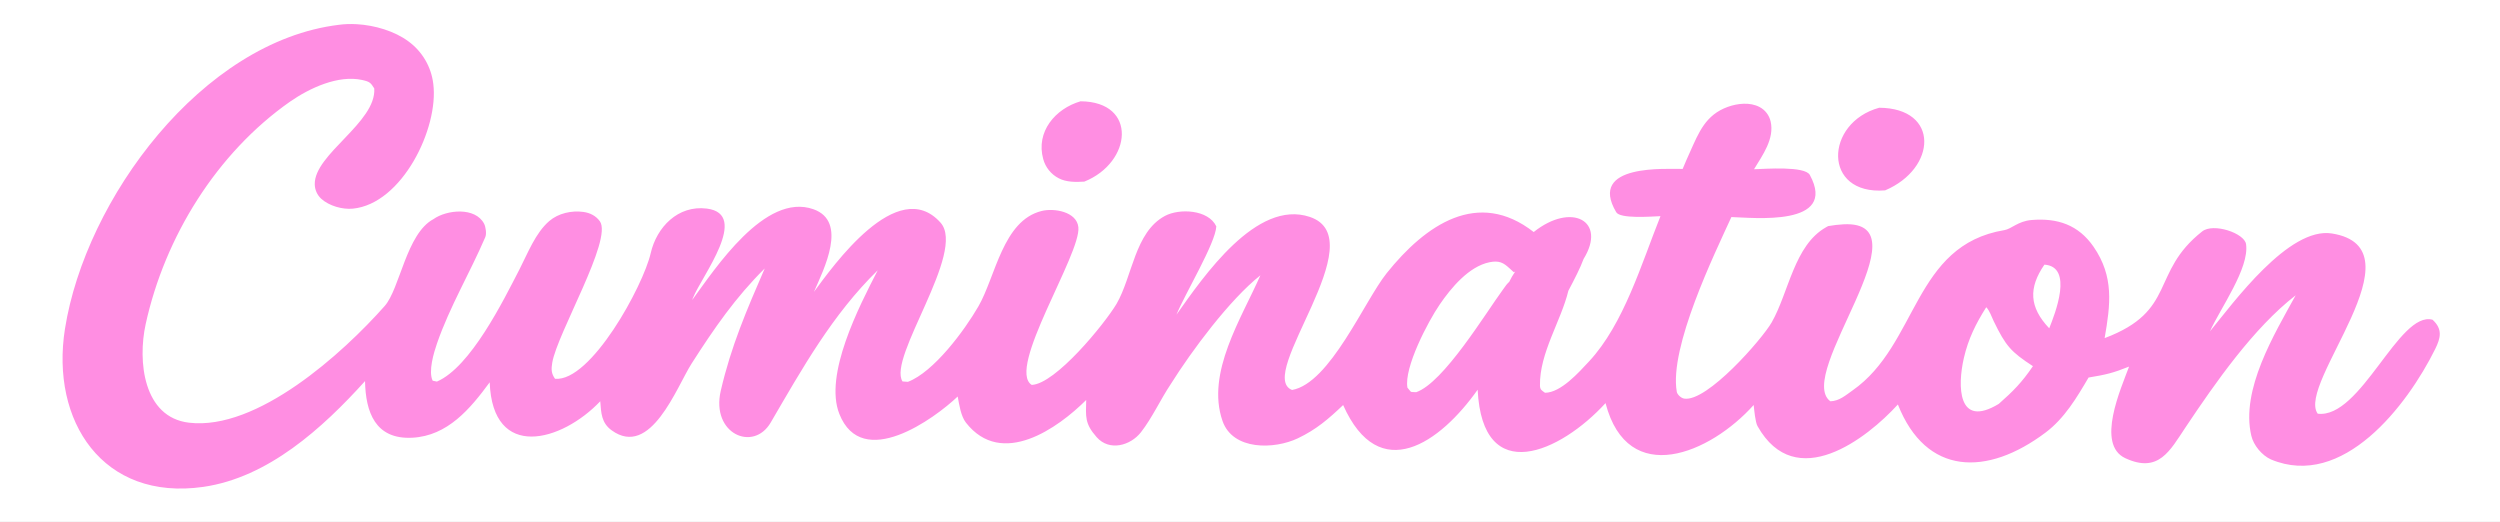
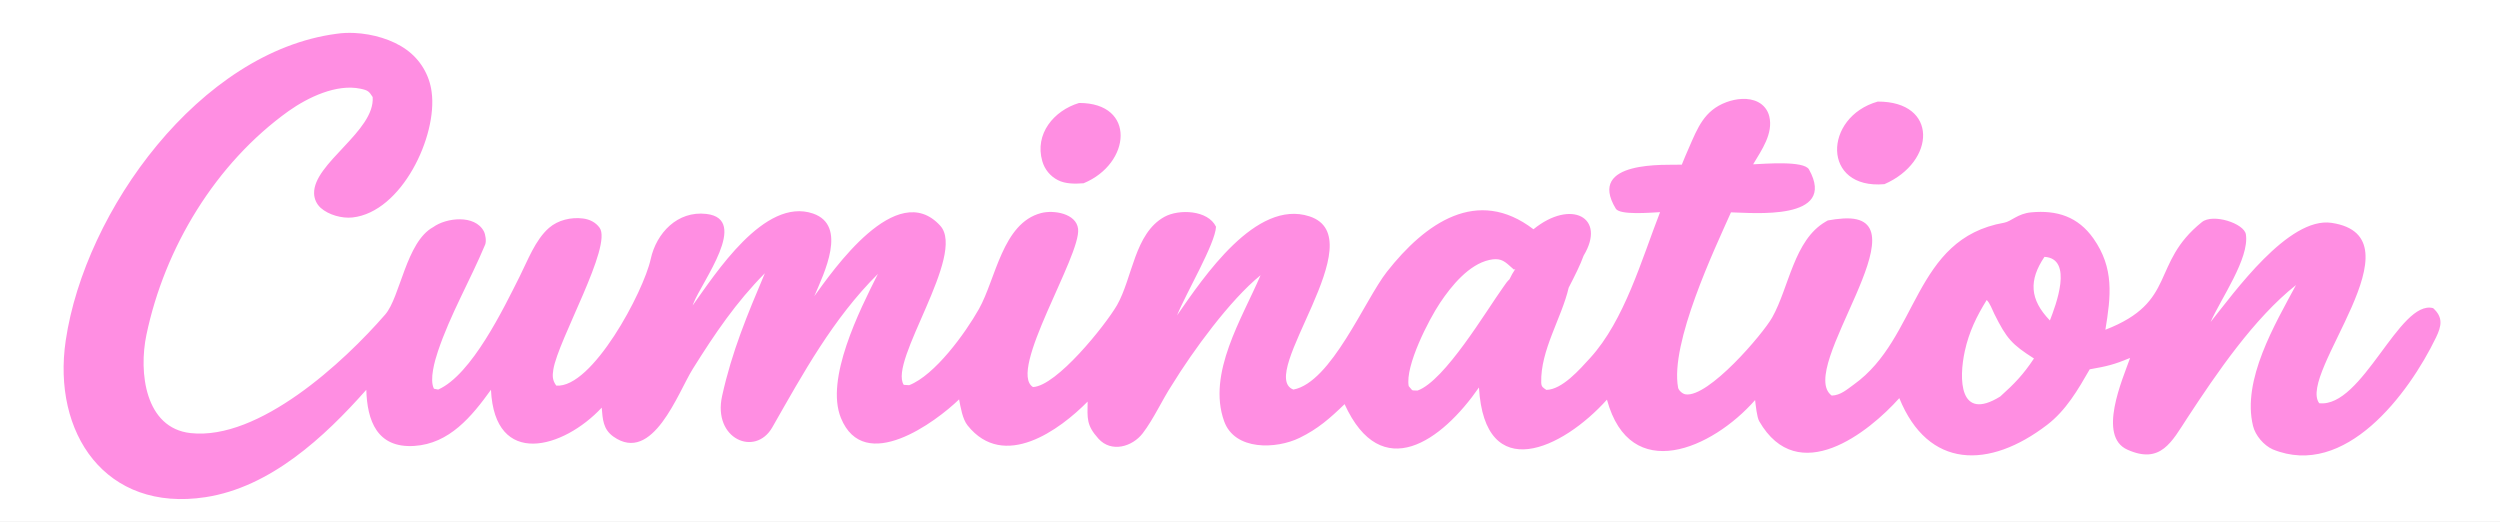
<svg xmlns="http://www.w3.org/2000/svg" viewBox="0 0 350 73" width="350" height="73" version="1.1" id="svg2">
  <defs id="defs2">
    <clipPath clipPathUnits="userSpaceOnUse" id="clipPath17">
      <path id="path17" clip-path="none" style="display:none;fill:#ffffff;fill-opacity:1;stroke-width:1" d="m 1340.349,624.316 c -7.6,11.481 -7.079,20.845 2.912,31.021 2.74,-7.252 11.399,-30.292 -2.912,-31.021 z m -28.018,21.289 c -4.92,8.119 -8.471,15.561 -10.461,24.931 -2.87,13.547 -2.58,34.751 17.44,22.122 6.89,-6.289 11.101,-10.696 16.331,-18.701 -10.86,-6.8 -13.412,-9.557 -19.542,-21.612 -1.01,-2.005 -2.168,-5.261 -3.768,-6.741 z" />
      <path id="lpe_path-effect17" style="display:inline;fill:#ffffff;fill-opacity:1;stroke-width:1" class="powerclip" d="M 368.892,516.86 H 1538.927 V 755.058 H 368.892 Z m 971.457,107.456 c -7.6,11.481 -7.079,20.845 2.912,31.021 2.74,-7.252 11.399,-30.292 -2.912,-31.021 z m -28.018,21.289 c -4.92,8.119 -8.471,15.561 -10.461,24.931 -2.87,13.547 -2.58,34.751 17.44,22.122 6.89,-6.289 11.101,-10.696 16.331,-18.701 -10.86,-6.8 -13.412,-9.557 -19.542,-21.612 -1.01,-2.005 -2.168,-5.261 -3.768,-6.741 z" />
    </clipPath>
  </defs>
  <rect style="display:inline;fill:#ffffff;fill-opacity:1;stroke:#f94697;stroke-width:0;stroke-dasharray:none" id="background" width="350" height="73" x="0" y="0" />
-   <path id="text" style="display:inline;fill:#ff8ee2;fill-opacity:1" d="m 514.464,521.899 c -2.992,-0.116 -5.909,0.032 -8.615,0.453 -66.674,9.291 -122.139,87.222 -131.029,150.737 -6.324,45.19 19.997,83.862 68.904,75.932 31.586,-5.122 57.712,-29.733 78.008,-53.044 0.55,14.98 5.407,28.492 23.599,27.209 17.196,-1.212 28.004,-14.64 37.253,-27.717 2.111,38.405 35.63,28.451 54.13,8.269 0.53,5.69 0.738,10.532 5.818,14.077 19.323,13.482 31.334,-21.723 38.458,-33.315 10.732,-17.462 20.846,-32.65 34.823,-47.022 -8.451,20.517 -15.715,38.145 -20.378,60.076 -4.484,21.085 16.441,29.726 24.635,15.093 14.952,-26.7 29.112,-53.186 50.924,-75.286 -8.909,18.046 -25.364,51.511 -17.482,70.431 11.607,27.861 46.481,1.46 57.62,-9.537 0.796,3.967 1.719,9.576 4.247,12.684 17.918,22.038 45.064,1.744 58.5,-12.125 -0.047,8.245 -0.565,11.502 5.43,18.055 6.321,6.91 16.552,3.866 21.586,-2.807 5.286,-7.007 9.305,-16.28 14.091,-23.7 9.996,-16.577 27.943,-41.671 42.807,-53.917 -8.793,21.065 -25.784,48.09 -17.203,71.399 5.308,14.419 25.573,13.456 36.911,7.808 8.929,-4.448 14.769,-9.678 21.82,-16.629 18.318,39.248 47.688,17.554 65.518,-8.678 3.21,47.928 41.029,29.815 62.529,5.418 11.69,41.599 51.61,23.61 72.32,-0.396 0.32,2.491 0.931,8.333 2.081,10.305 19.23,32.733 53.539,4.981 68.299,-11.828 14.38,34.571 44.159,34.345 72.289,12.427 9.14,-7.122 14.902,-17.247 20.542,-27.259 8.39,-1.538 11.819,-2.386 19.669,-5.699 -3.71,10.709 -15.63,38.288 -1,44.742 16.4,7.238 21.719,-4.131 29.099,-15.6 14.16,-22.01 32.191,-48.979 52.581,-65.398 -10.1,19.2 -26.079,46.56 -20.409,68.915 1.17,4.642 5.338,9.478 9.768,11.39 35.37,14.08 66.031,-27.472 79.201,-55.289 2.64,-5.586 3.501,-9.832 -1.529,-14.301 -16.5,-4.244 -34.101,49.059 -55.221,46.861 -10.9,-14.278 50.261,-81.683 5.341,-88.064 -21.1,-2.998 -47.432,34.598 -58.672,48.842 4.84,-11.318 18.782,-31.158 16.852,-42.893 -0.88,-5.35 -16.161,-10.187 -21.521,-5.801 -25.1,20.53 -11.449,38.952 -46.669,52.922 2.56,-16.498 4.08,-30.087 -6.19,-44.461 -7.62,-10.615 -17.9,-13.804 -30.51,-12.526 -6.62,0.67 -9.731,4.537 -13.141,5.163 -44.49,8.184 -41.059,56.592 -72.779,79.611 -3.18,2.313 -6.34,5.284 -10.69,5.454 -17.84,-12.662 46.39,-89.307 4.88,-86.471 -2.52,0.185 -5.031,0.524 -7.521,1.013 l -1.05,0.62 c -15.39,9.072 -17.552,32.176 -25.672,46.923 -4.46,8.11 -30.828,39.524 -42.008,37.897 -1.66,-0.242 -3.421,-2.041 -3.651,-3.187 -4.24,-21.689 17.321,-67.958 25.091,-85.81 10.3,0.085 52.209,3.989 37.919,-21.24 -2.49,-4.401 -21.819,-2.551 -27.289,-2.294 4.05,-6.932 9.79,-15.1 7.68,-23.476 -0.75,-3.022 -2.78,-5.565 -5.57,-6.949 -4.67,-2.347 -10.731,-1.585 -15.471,0.229 -10.73,4.103 -13.88,12.623 -18.049,22.385 -1.2,2.739 -2.329,5.5 -3.419,8.284 -7.36,0.299 -46.682,-1.967 -32.042,21.724 2,3.241 16.85,1.806 21.63,1.528 -8.81,23.188 -16.91,52.936 -33.56,71.48 -4.98,5.538 -13.5,15.512 -21.24,15.72 -1.49,-1.073 -2.441,-1.327 -2.521,-3.523 -0.553,-15.842 9.7,-31.566 13.021,-46.455 2.957,-5.858 5.637,-11.284 7.148,-15.665 11.168,-18.85 -6.425,-27.738 -24.578,-12.697 -27.58,-20.705 -52.811,-2.684 -71.391,21.367 -10.66,13.8 -26.676,54.204 -45.146,57.835 -18.34,-6.754 39.418,-74.372 7.141,-84.597 -26.215,-8.307 -51.397,30.079 -64.245,48.879 4.162,-10.649 18.435,-35.201 18.674,-43.435 -4.002,-8.165 -18.212,-8.567 -25.214,-4.624 -14.559,8.199 -15.259,29.802 -22.807,43.338 -5.76,10.032 -29.104,39.635 -40.669,40.264 -12.594,-7.625 22.984,-64.324 21.375,-77.372 -0.929,-7.528 -11.966,-9.223 -18.094,-7.576 -18.878,5.073 -21.863,32.418 -29.992,47.098 -6.64,11.993 -21.224,32.43 -33.737,37.444 l -2.643,-0.143 c -7.65,-11.424 30.192,-63.765 17.154,-77.825 -21.456,-23.138 -52.361,22.561 -61.18,34.913 4.632,-11.155 16.071,-34.639 -0.961,-40.326 -23.811,-7.95 -47.522,30.008 -58.404,45.385 l 0.453,-1.208 c 4.001,-10.496 27.172,-41.25 5.919,-43.554 -14.162,-1.536 -24.358,9.572 -27.013,22.258 -3.347,15.993 -28.061,63.424 -45.591,62.128 -1.906,-2.585 -1.964,-4.662 -1.497,-7.8 2.142,-14.388 28.501,-60.695 22,-69.436 -1.975,-2.655 -4.878,-4.036 -8.122,-4.426 -5.77,-0.694 -12.204,0.859 -16.57,4.738 -6.633,5.892 -10.233,15.947 -14.096,23.791 -7.701,15.633 -23.025,48.169 -39.333,55.544 l -2.073,-0.391 c -2.314,-4.438 0.316,-13.727 1.786,-18.246 5.896,-18.08 15.457,-34.73 22.62,-52.268 0.69,-1.689 0.108,-5.042 -0.685,-6.511 -4.437,-8.226 -18.391,-6.545 -24.768,-1.825 -13.108,7.285 -15.756,34.3 -23.029,42.815 -20.089,23.523 -61.129,62.047 -94.521,58.671 -22.322,-2.256 -25.625,-29.537 -21.977,-47.741 8.543,-42.632 33.103,-84.049 68.544,-109.843 9.391,-6.743 23.224,-13.548 35.01,-11.154 3.694,0.75 4.132,1.281 5.93,4.002 1.37,16.601 -28.759,32.6 -28.201,47.298 0.088,2.695 1.284,5.234 3.305,7.019 3.896,3.4 10.412,5.132 15.523,4.535 24.004,-2.804 41.272,-40.096 38.138,-61.579 -1.131,-8.292 -5.668,-15.735 -12.518,-20.542 -6.797,-4.849 -16.466,-7.574 -25.443,-7.923 z m 743.867,27.319 c -26.53,7.78 -27.01,43.248 3.62,40.266 25.02,-11.157 25.97,-40.61 -3.62,-40.266 z m -389.839,3.903 c -12.329,3.835 -21.647,15.318 -17.721,28.527 1.166,4.013 3.959,7.356 7.701,9.214 3.718,1.892 8.463,1.762 12.56,1.424 23.09,-9.728 25.456,-39.457 -2.539,-39.165 z m 203.992,74.549 c 3.836,-0.027 5.584,2.16 8.956,5.027 0.229,-0.114 0.454,-0.227 0.677,-0.338 -1.093,1.65 -2.036,3.351 -2.818,5.074 -0.926,0.853 -1.837,2.03 -2.969,3.788 -8.27,11.699 -28.151,45.99 -41.45,50.883 -3.38,-0.175 -1.961,0.468 -4.331,-2.138 -1.91,-9.767 9.46,-32.424 15.01,-40.839 5.41,-8.221 13.841,-18.795 23.891,-21.068 1.153,-0.261 2.149,-0.384 3.034,-0.391 z" clip-path="url(#clipPath17)" transform="matrix(0.2867531,0.00519066,-0.00519193,0.2868231,-94.89013,-148.9761)" />
+   <path id="text" style="display:inline;fill:#ff8ee2;fill-opacity:1" d="m 514.464,521.899 c -2.992,-0.116 -5.909,0.032 -8.615,0.453 -66.674,9.291 -122.139,87.222 -131.029,150.737 -6.324,45.19 19.997,83.862 68.904,75.932 31.586,-5.122 57.712,-29.733 78.008,-53.044 0.55,14.98 5.407,28.492 23.599,27.209 17.196,-1.212 28.004,-14.64 37.253,-27.717 2.111,38.405 35.63,28.451 54.13,8.269 0.53,5.69 0.738,10.532 5.818,14.077 19.323,13.482 31.334,-21.723 38.458,-33.315 10.732,-17.462 20.846,-32.65 34.823,-47.022 -8.451,20.517 -15.715,38.145 -20.378,60.076 -4.484,21.085 16.441,29.726 24.635,15.093 14.952,-26.7 29.112,-53.186 50.924,-75.286 -8.909,18.046 -25.364,51.511 -17.482,70.431 11.607,27.861 46.481,1.46 57.62,-9.537 0.796,3.967 1.719,9.576 4.247,12.684 17.918,22.038 45.064,1.744 58.5,-12.125 -0.047,8.245 -0.565,11.502 5.43,18.055 6.321,6.91 16.552,3.866 21.586,-2.807 5.286,-7.007 9.305,-16.28 14.091,-23.7 9.996,-16.577 27.943,-41.671 42.807,-53.917 -8.793,21.065 -25.784,48.09 -17.203,71.399 5.308,14.419 25.573,13.456 36.911,7.808 8.929,-4.448 14.769,-9.678 21.82,-16.629 18.318,39.248 47.688,17.554 65.518,-8.678 3.21,47.928 41.029,29.815 62.529,5.418 11.69,41.599 51.61,23.61 72.32,-0.396 0.32,2.491 0.931,8.333 2.081,10.305 19.23,32.733 53.539,4.981 68.299,-11.828 14.38,34.571 44.159,34.345 72.289,12.427 9.14,-7.122 14.902,-17.247 20.542,-27.259 8.39,-1.538 11.819,-2.386 19.669,-5.699 -3.71,10.709 -15.63,38.288 -1,44.742 16.4,7.238 21.719,-4.131 29.099,-15.6 14.16,-22.01 32.191,-48.979 52.581,-65.398 -10.1,19.2 -26.079,46.56 -20.409,68.915 1.17,4.642 5.338,9.478 9.768,11.39 35.37,14.08 66.031,-27.472 79.201,-55.289 2.64,-5.586 3.501,-9.832 -1.529,-14.301 -16.5,-4.244 -34.101,49.059 -55.221,46.861 -10.9,-14.278 50.261,-81.683 5.341,-88.064 -21.1,-2.998 -47.432,34.598 -58.672,48.842 4.84,-11.318 18.782,-31.158 16.852,-42.893 -0.88,-5.35 -16.161,-10.187 -21.521,-5.801 -25.1,20.53 -11.449,38.952 -46.669,52.922 2.56,-16.498 4.08,-30.087 -6.19,-44.461 -7.62,-10.615 -17.9,-13.804 -30.51,-12.526 -6.62,0.67 -9.731,4.537 -13.141,5.163 -44.49,8.184 -41.059,56.592 -72.779,79.611 -3.18,2.313 -6.34,5.284 -10.69,5.454 -17.84,-12.662 46.39,-89.307 4.88,-86.471 -2.52,0.185 -5.031,0.524 -7.521,1.013 l -1.05,0.62 c -15.39,9.072 -17.552,32.176 -25.672,46.923 -4.46,8.11 -30.828,39.524 -42.008,37.897 -1.66,-0.242 -3.421,-2.041 -3.651,-3.187 -4.24,-21.689 17.321,-67.958 25.091,-85.81 10.3,0.085 52.209,3.989 37.919,-21.24 -2.49,-4.401 -21.819,-2.551 -27.289,-2.294 4.05,-6.932 9.79,-15.1 7.68,-23.476 -0.75,-3.022 -2.78,-5.565 -5.57,-6.949 -4.67,-2.347 -10.731,-1.585 -15.471,0.229 -10.73,4.103 -13.88,12.623 -18.049,22.385 -1.2,2.739 -2.329,5.5 -3.419,8.284 -7.36,0.299 -46.682,-1.967 -32.042,21.724 2,3.241 16.85,1.806 21.63,1.528 -8.81,23.188 -16.91,52.936 -33.56,71.48 -4.98,5.538 -13.5,15.512 -21.24,15.72 -1.49,-1.073 -2.441,-1.327 -2.521,-3.523 -0.553,-15.842 9.7,-31.566 13.021,-46.455 2.957,-5.858 5.637,-11.284 7.148,-15.665 11.168,-18.85 -6.425,-27.738 -24.578,-12.697 -27.58,-20.705 -52.811,-2.684 -71.391,21.367 -10.66,13.8 -26.676,54.204 -45.146,57.835 -18.34,-6.754 39.418,-74.372 7.141,-84.597 -26.215,-8.307 -51.397,30.079 -64.245,48.879 4.162,-10.649 18.435,-35.201 18.674,-43.435 -4.002,-8.165 -18.212,-8.567 -25.214,-4.624 -14.559,8.199 -15.259,29.802 -22.807,43.338 -5.76,10.032 -29.104,39.635 -40.669,40.264 -12.594,-7.625 22.984,-64.324 21.375,-77.372 -0.929,-7.528 -11.966,-9.223 -18.094,-7.576 -18.878,5.073 -21.863,32.418 -29.992,47.098 -6.64,11.993 -21.224,32.43 -33.737,37.444 l -2.643,-0.143 c -7.65,-11.424 30.192,-63.765 17.154,-77.825 -21.456,-23.138 -52.361,22.561 -61.18,34.913 4.632,-11.155 16.071,-34.639 -0.961,-40.326 -23.811,-7.95 -47.522,30.008 -58.404,45.385 l 0.453,-1.208 c 4.001,-10.496 27.172,-41.25 5.919,-43.554 -14.162,-1.536 -24.358,9.572 -27.013,22.258 -3.347,15.993 -28.061,63.424 -45.591,62.128 -1.906,-2.585 -1.964,-4.662 -1.497,-7.8 2.142,-14.388 28.501,-60.695 22,-69.436 -1.975,-2.655 -4.878,-4.036 -8.122,-4.426 -5.77,-0.694 -12.204,0.859 -16.57,4.738 -6.633,5.892 -10.233,15.947 -14.096,23.791 -7.701,15.633 -23.025,48.169 -39.333,55.544 l -2.073,-0.391 c -2.314,-4.438 0.316,-13.727 1.786,-18.246 5.896,-18.08 15.457,-34.73 22.62,-52.268 0.69,-1.689 0.108,-5.042 -0.685,-6.511 -4.437,-8.226 -18.391,-6.545 -24.768,-1.825 -13.108,7.285 -15.756,34.3 -23.029,42.815 -20.089,23.523 -61.129,62.047 -94.521,58.671 -22.322,-2.256 -25.625,-29.537 -21.977,-47.741 8.543,-42.632 33.103,-84.049 68.544,-109.843 9.391,-6.743 23.224,-13.548 35.01,-11.154 3.694,0.75 4.132,1.281 5.93,4.002 1.37,16.601 -28.759,32.6 -28.201,47.298 0.088,2.695 1.284,5.234 3.305,7.019 3.896,3.4 10.412,5.132 15.523,4.535 24.004,-2.804 41.272,-40.096 38.138,-61.579 -1.131,-8.292 -5.668,-15.735 -12.518,-20.542 -6.797,-4.849 -16.466,-7.574 -25.443,-7.923 z m 743.867,27.319 c -26.53,7.78 -27.01,43.248 3.62,40.266 25.02,-11.157 25.97,-40.61 -3.62,-40.266 z m -389.839,3.903 c -12.329,3.835 -21.647,15.318 -17.721,28.527 1.166,4.013 3.959,7.356 7.701,9.214 3.718,1.892 8.463,1.762 12.56,1.424 23.09,-9.728 25.456,-39.457 -2.539,-39.165 z m 203.992,74.549 c 3.836,-0.027 5.584,2.16 8.956,5.027 0.229,-0.114 0.454,-0.227 0.677,-0.338 -1.093,1.65 -2.036,3.351 -2.818,5.074 -0.926,0.853 -1.837,2.03 -2.969,3.788 -8.27,11.699 -28.151,45.99 -41.45,50.883 -3.38,-0.175 -1.961,0.468 -4.331,-2.138 -1.91,-9.767 9.46,-32.424 15.01,-40.839 5.41,-8.221 13.841,-18.795 23.891,-21.068 1.153,-0.261 2.149,-0.384 3.034,-0.391 z" clip-path="url(#clipPath17)" transform="matrix(0.2867902,0.0023767,-0.00237728,0.2868602,-96.69101,-146.3173)" />
</svg>
